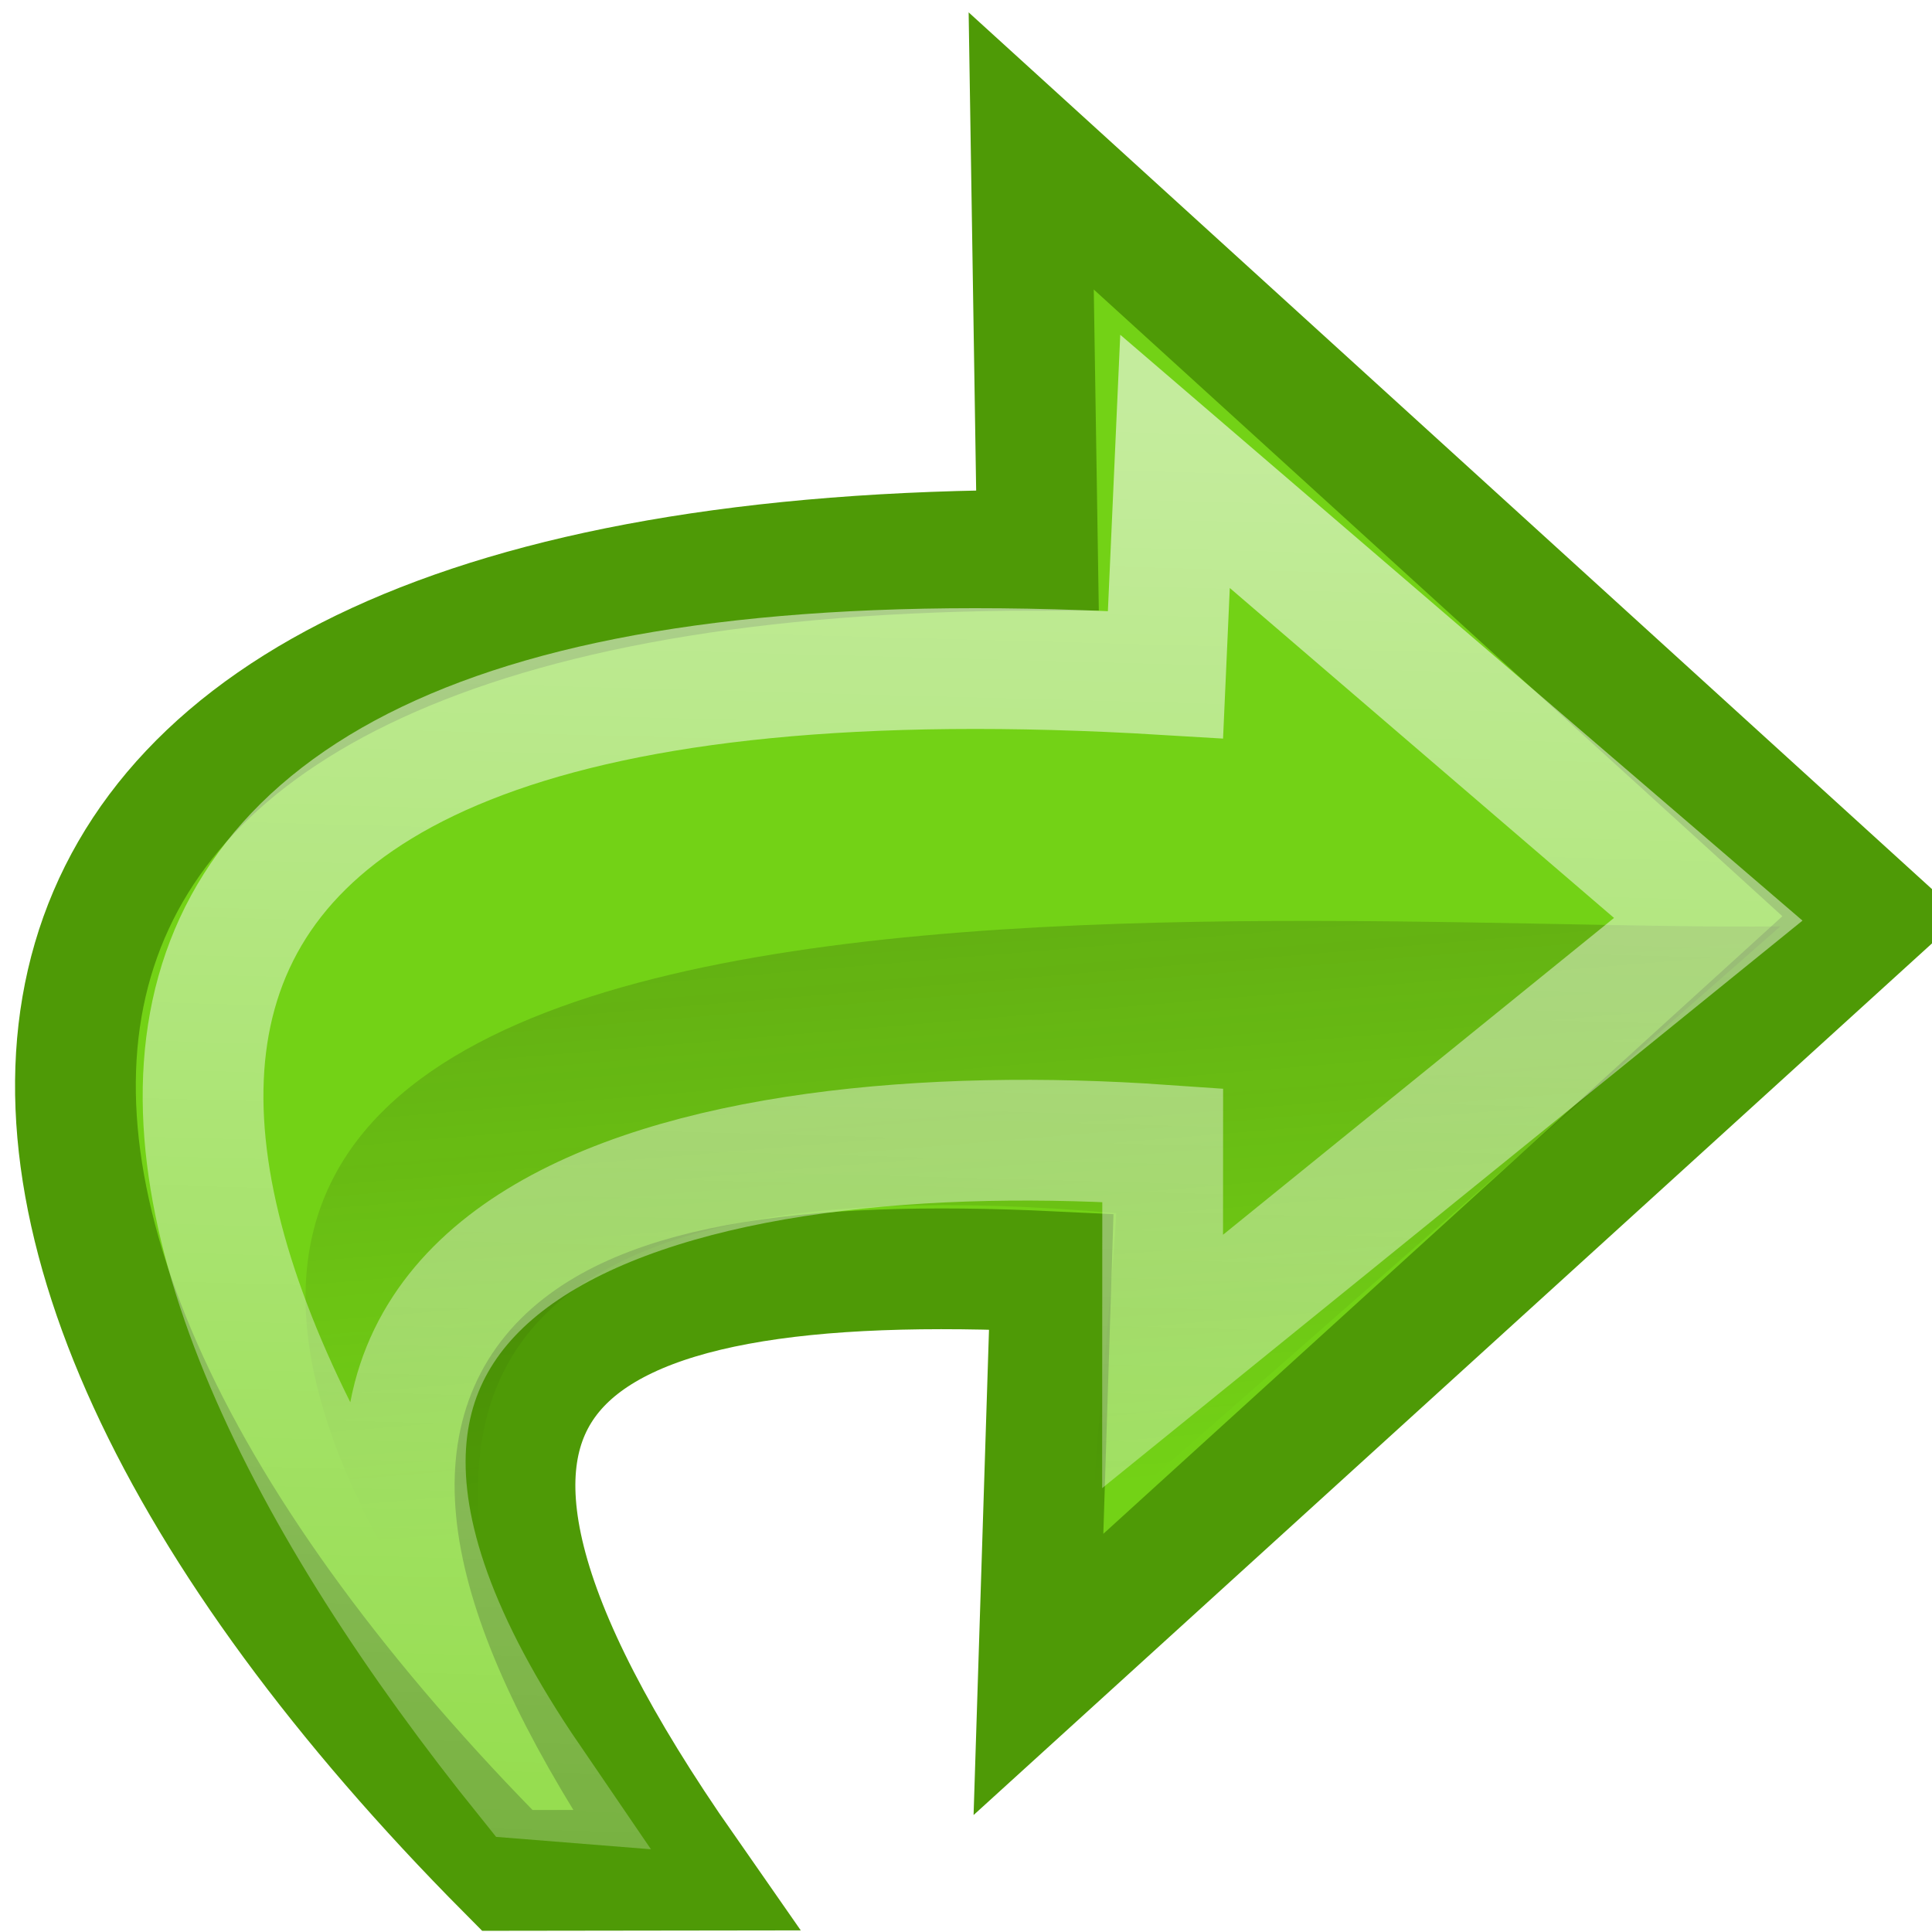
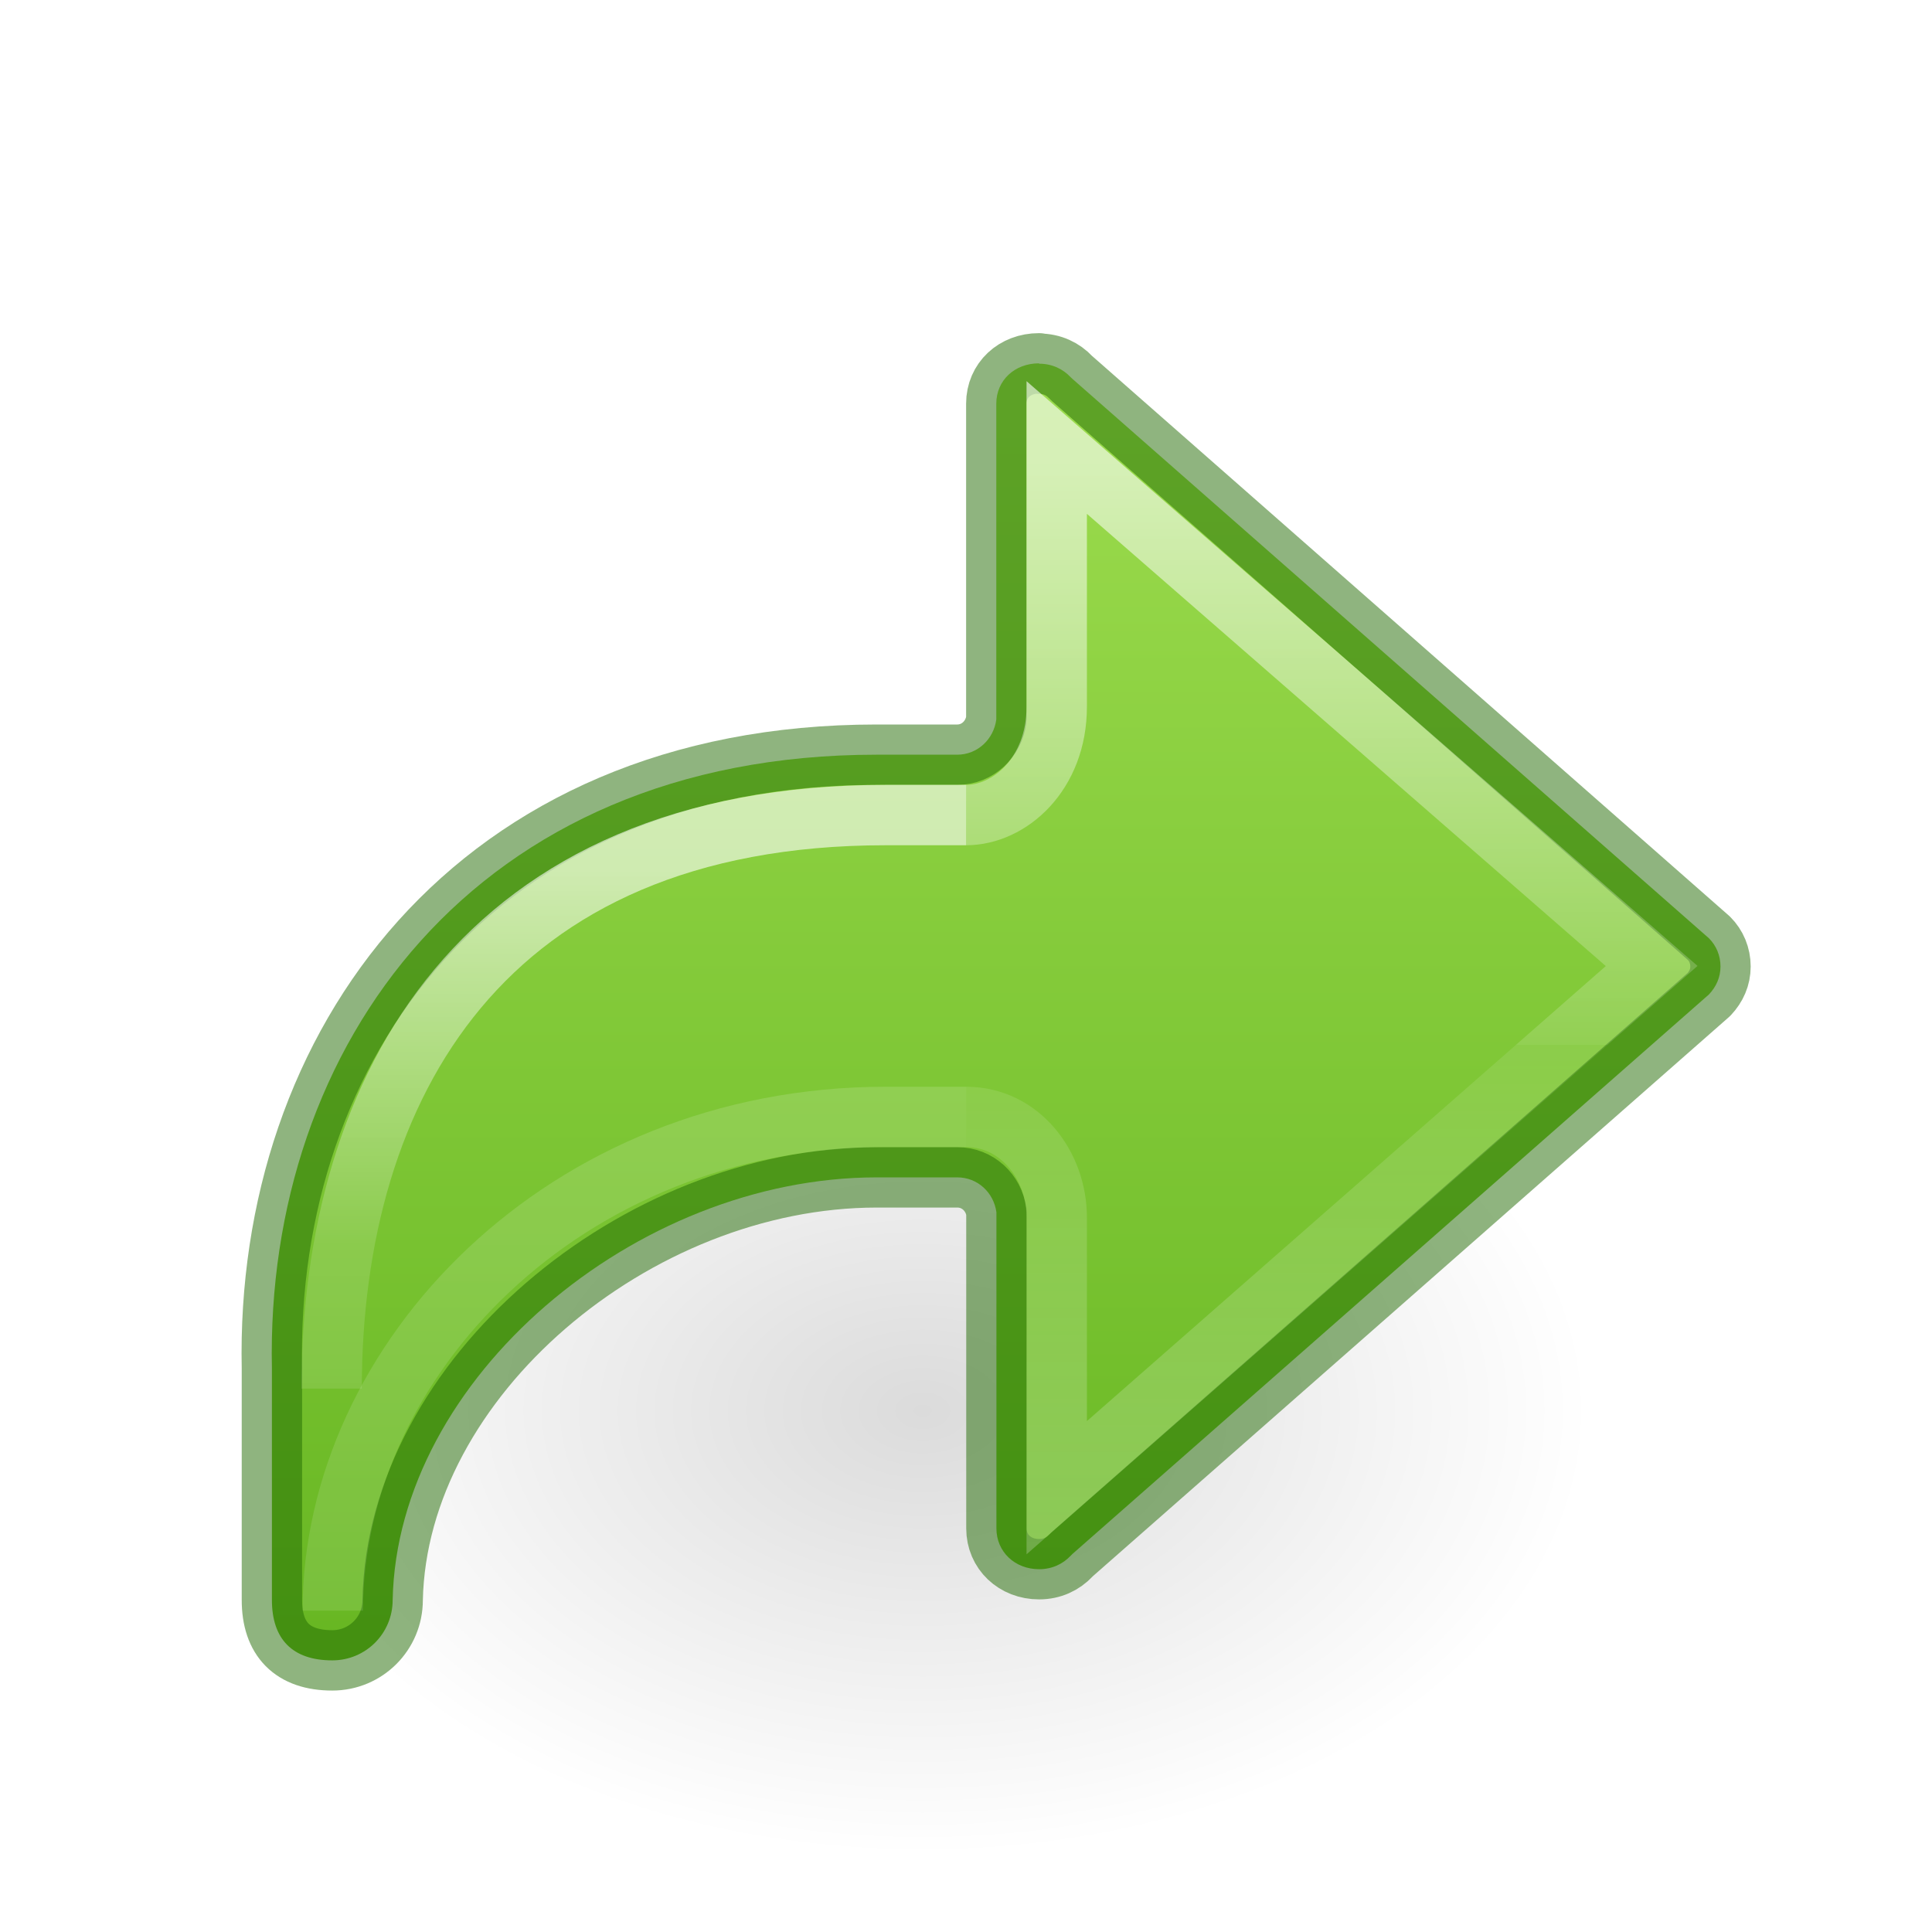
- <svg xmlns="http://www.w3.org/2000/svg" xmlns:xlink="http://www.w3.org/1999/xlink" width="16" height="16" id="svg2" version="1.0">
-   <defs id="defs4">
-     <linearGradient id="linearGradient5152">
-       <stop style="stop-color:#ffffff;stop-opacity:1;" offset="0" id="stop5154" />
-       <stop style="stop-color:#ffffff;stop-opacity:0;" offset="1" id="stop5156" />
+ <svg xmlns="http://www.w3.org/2000/svg" xmlns:ns1="http://www.openswatchbook.org/uri/2009/osb" xmlns:xlink="http://www.w3.org/1999/xlink" id="svg6" version="1.1" width="32" height="32">
+   <defs id="defs10">
+     <linearGradient id="linearGradient971">
+       <stop offset="0" style="stop-color:#ffffff;stop-opacity:1" id="stop963" />
+       <stop offset="0.52" style="stop-color:#ffffff;stop-opacity:0.235" id="stop965" />
+       <stop offset="0.52" style="stop-color:#ffffff;stop-opacity:0.157" id="stop967" />
+       <stop offset="1" style="stop-color:#ffffff;stop-opacity:0.392" id="stop969" />
    </linearGradient>
-     <linearGradient id="linearGradient5141">
-       <stop style="stop-color:#181500;stop-opacity:1;" offset="0" id="stop5144" />
-       <stop style="stop-color:#181500;stop-opacity:0;" offset="1" id="stop5146" />
+     <linearGradient id="linearGradient4526" ns1:paint="solid">
+       <stop style="stop-color:#ffffff;stop-opacity:1;" offset="0" id="stop4528" />
    </linearGradient>
-     <linearGradient id="linearGradient5139">
-       <stop id="stop5143" offset="0" style="stop-color:#ffffff;stop-opacity:1;" />
-       <stop id="stop5141" offset="1" style="stop-color:#d3d7cf;stop-opacity:1;" />
+     <radialGradient gradientTransform="matrix(-0.5299545,0,0,-0.3530774,22.51255,21.83568)" gradientUnits="userSpaceOnUse" xlink:href="#linearGradient8662-7" id="radialGradient3862" fy="36.421" fx="24.837" r="15.645" cy="36.421" cx="24.837" />
+     <linearGradient id="linearGradient8662-7">
+       <stop offset="0" style="stop-color:#000000;stop-opacity:1" id="stop8664-0" />
+       <stop offset="1" style="stop-color:#000000;stop-opacity:0" id="stop8666-1" />
    </linearGradient>
-     <linearGradient xlink:href="#linearGradient5141" id="linearGradient5148" x1="14.25" y1="9.545" x2="13.842" y2="14.429" gradientUnits="userSpaceOnUse" gradientTransform="matrix(-1,0,0,1,20.1193,-1.89035)" />
-     <linearGradient xlink:href="#linearGradient5152" id="linearGradient5158" x1="13.222" y1="5.212" x2="13.765" y2="25.479" gradientUnits="userSpaceOnUse" gradientTransform="matrix(-1,0,0,1,20.1193,-1.89035)" />
+     <linearGradient y2="19.275" x2="12" y1="4" x1="12" gradientTransform="matrix(-1.333333,0,0,1.333333,31.00062,1.333335)" gradientUnits="userSpaceOnUse" id="linearGradient72" xlink:href="#linearGradient1046" />
+     <linearGradient y2="35.269" x2="-2.521" y1="22.402" x1="-2.521" gradientTransform="matrix(1.468793,0,0,1.441682,16.90078,-24.64134)" gradientUnits="userSpaceOnUse" id="linearGradient983-3-2" xlink:href="#linearGradient971" />
+     <linearGradient y2="35.272" x2="5.885" y1="27.314" x1="5.885" gradientTransform="matrix(1.339519,0,0,1.333333,9.450426,-22.06225)" gradientUnits="userSpaceOnUse" id="linearGradient1903-0-3" xlink:href="#linearGradient2181" />
+     <linearGradient id="linearGradient2181">
+       <stop id="stop2173" style="stop-color:#ffffff;stop-opacity:1" offset="0" />
+       <stop id="stop2175" style="stop-color:#ffffff;stop-opacity:0.235" offset="0.589" />
+       <stop id="stop2177" style="stop-color:#ffffff;stop-opacity:0.157" offset="1" />
+       <stop id="stop2179" style="stop-color:#ffffff;stop-opacity:0.392" offset="1" />
+     </linearGradient>
+     <linearGradient xlink:href="#linearGradient50" id="linearGradient1903-5" gradientUnits="userSpaceOnUse" gradientTransform="matrix(1.339519,0,0,1.333333,9.450426,-21.06746)" x1="5.885" y1="20.383" x2="5.885" y2="38.172" />
+     <linearGradient id="linearGradient50">
+       <stop offset="0" style="stop-color:#ffffff;stop-opacity:1" id="stop42" />
+       <stop offset="0.501" style="stop-color:#ffffff;stop-opacity:0.235" id="stop44" />
+       <stop offset="1" style="stop-color:#ffffff;stop-opacity:0.157" id="stop46" />
+       <stop offset="1" style="stop-color:#ffffff;stop-opacity:0.392" id="stop48" />
+     </linearGradient>
+     <linearGradient id="linearGradient1046">
+       <stop id="stop1042" offset="0" style="stop-color:#9bdb4d;stop-opacity:1" />
+       <stop id="stop1044" offset="1" style="stop-color:#68b723;stop-opacity:1" />
+     </linearGradient>
  </defs>
-   <g id="layer1">
-     <path style="opacity:1;color:#000000;fill:#73d216;fill-opacity:1;fill-rule:evenodd;stroke:#4e9a06;stroke-width:1;stroke-linecap:round;stroke-linejoin:miter;marker:none;marker-start:none;marker-mid:none;marker-end:none;stroke-miterlimit:10;stroke-dasharray:none;stroke-dashoffset:0;stroke-opacity:1;visibility:visible;display:inline;overflow:visible;enable-background:accumulate" d="M 8.54,1.25 L 15.504,7.588 L 8.6,13.867 L 8.706,10.531 C 4.634,10.335 2.771,11.328 5.674,15.488 L 4.201,15.49 C -1.3,9.951 -0.914,4.565 8.592,4.557 L 8.54,1.25 z" id="path4560" />
-     <path style="opacity:0.19;color:#000000;fill:url(#linearGradient5148);fill-opacity:1;fill-rule:evenodd;stroke:none;stroke-width:1;stroke-linecap:round;stroke-linejoin:miter;marker:none;marker-start:none;marker-mid:none;marker-end:none;stroke-miterlimit:10;stroke-dasharray:none;stroke-dashoffset:0;stroke-opacity:1;visibility:visible;display:inline;overflow:visible;enable-background:accumulate" d="M 14.744,7.672 L 9.119,12.61 C 8.934,13.115 9.203,10.901 9.244,10.047 C 3.669,9.561 3.103,11.781 4.807,15.11 C -2.65,6.388 10.215,7.724 14.744,7.672 z" id="path5139" />
-     <path id="path5150" d="M 9.731,3.821 L 14.147,7.613 L 9.628,11.275 L 9.629,9.483 C 5.774,9.215 1.296,10.206 4.388,14.733 L 4.363,14.731 C 0.697,10.177 -0.586,4.969 9.652,5.587 L 9.731,3.821 z" style="opacity:0.58;color:#000000;fill:none;fill-opacity:1;fill-rule:evenodd;stroke:url(#linearGradient5158);stroke-width:1;stroke-linecap:round;stroke-linejoin:miter;marker:none;marker-start:none;marker-mid:none;marker-end:none;stroke-miterlimit:10;stroke-dasharray:none;stroke-dashoffset:0;stroke-opacity:1;visibility:visible;display:inline;overflow:visible;enable-background:accumulate" />
+   <g id="g975" transform="matrix(-1,0,0,1,32.00277,0)">
+     <g id="layer1" transform="matrix(1.333333,0,0,1.333333,4.252582,11.39681)" style="stroke-width:0.75">
+       <path style="display:inline;overflow:visible;visibility:visible;opacity:0.141;fill:url(#radialGradient3862);fill-opacity:1;fill-rule:evenodd;stroke:none;stroke-width:0.75;marker:none" id="path3501-0" d="m 1.059,8.976 a 8.291,5.524 0 1 1 16.582,0 8.291,5.524 0 0 1 -16.582,0 z" />
+     </g>
+     <path id="path873-5-5" style="font-variation-settings:normal;vector-effect:none;fill:url(#linearGradient72);fill-opacity:1;stroke:#206b00;stroke-width:1;stroke-linecap:round;stroke-linejoin:round;stroke-miterlimit:4;stroke-dasharray:none;stroke-dashoffset:0;stroke-opacity:0.502;stop-color:#000000" d="m 14.793,6.018 v 0.006 c -0.217,0 -0.396,0.087 -0.525,0.225 -0.009,0.01 -0.02,0.018 -0.029,0.027 L 3.697,15.541 C 3.576,15.662 3.506,15.827 3.506,16.008 c 0,0.179 0.07,0.334 0.191,0.463 l 10.541,9.266 c 0.009,0.009 0.02,0.019 0.029,0.029 0.13,0.138 0.309,0.225 0.525,0.225 0.402,0 0.707,-0.289 0.707,-0.676 v -5.236 c 0.044,-0.326 0.311,-0.578 0.648,-0.578 h 1.334 c 4,0 7.944,3.333 8.018,7 0,0.554 0.446,1 1,1 0.662,0 1,-0.353 1,-1 V 22.666 C 27.612,17.333 24.149,12.5 17.483,12.5 h -1.334 c -0.338,2.16e-4 -0.605,-0.257 -0.648,-0.583 V 6.686 c 0,-0.387 -0.305,-0.668 -0.707,-0.668 z" />
+     <path id="path873-5-5-2-6-1" style="font-variation-settings:normal;opacity:0.6;vector-effect:none;fill:none;fill-opacity:1;stroke:url(#linearGradient983-3-2);stroke-width:1;stroke-linecap:butt;stroke-linejoin:miter;stroke-miterlimit:4;stroke-dasharray:none;stroke-dashoffset:0;stroke-opacity:1;marker:none;marker-start:none;marker-mid:none;marker-end:none;stop-color:#000000" d="m 16,18.5 c -0.89,0 -1.5,0.802 -1.5,1.666 v 4.475 L 4.646,16 14.5,7.412 v 4.293 c 3.66e-4,1.116 0.78,1.794 1.5,1.795" />
+     <path id="rect1082-96-8" style="font-variation-settings:normal;opacity:0.6;vector-effect:none;fill:none;fill-opacity:1;stroke:url(#linearGradient1903-5);stroke-width:1;stroke-linecap:butt;stroke-linejoin:miter;stroke-miterlimit:4;stroke-dasharray:none;stroke-dashoffset:0;stroke-opacity:1;marker:none;marker-start:none;marker-mid:none;marker-end:none;stop-color:#000000" d="m 16,18.5 h 1.333 c 5.333,0 9.158,4.048 9.158,8.178" />
+     <path d="m 26.51,23 c 0,-5 -2.51,-9.5 -9.177,-9.5 h -1.333" style="font-variation-settings:normal;opacity:0.6;vector-effect:none;fill:none;fill-opacity:1;stroke:url(#linearGradient1903-0-3);stroke-width:1;stroke-linecap:butt;stroke-linejoin:miter;stroke-miterlimit:4;stroke-dasharray:none;stroke-dashoffset:0;stroke-opacity:1;marker:none;marker-start:none;marker-mid:none;marker-end:none;stop-color:#000000" id="rect1082-96-4-7" />
  </g>
</svg>
